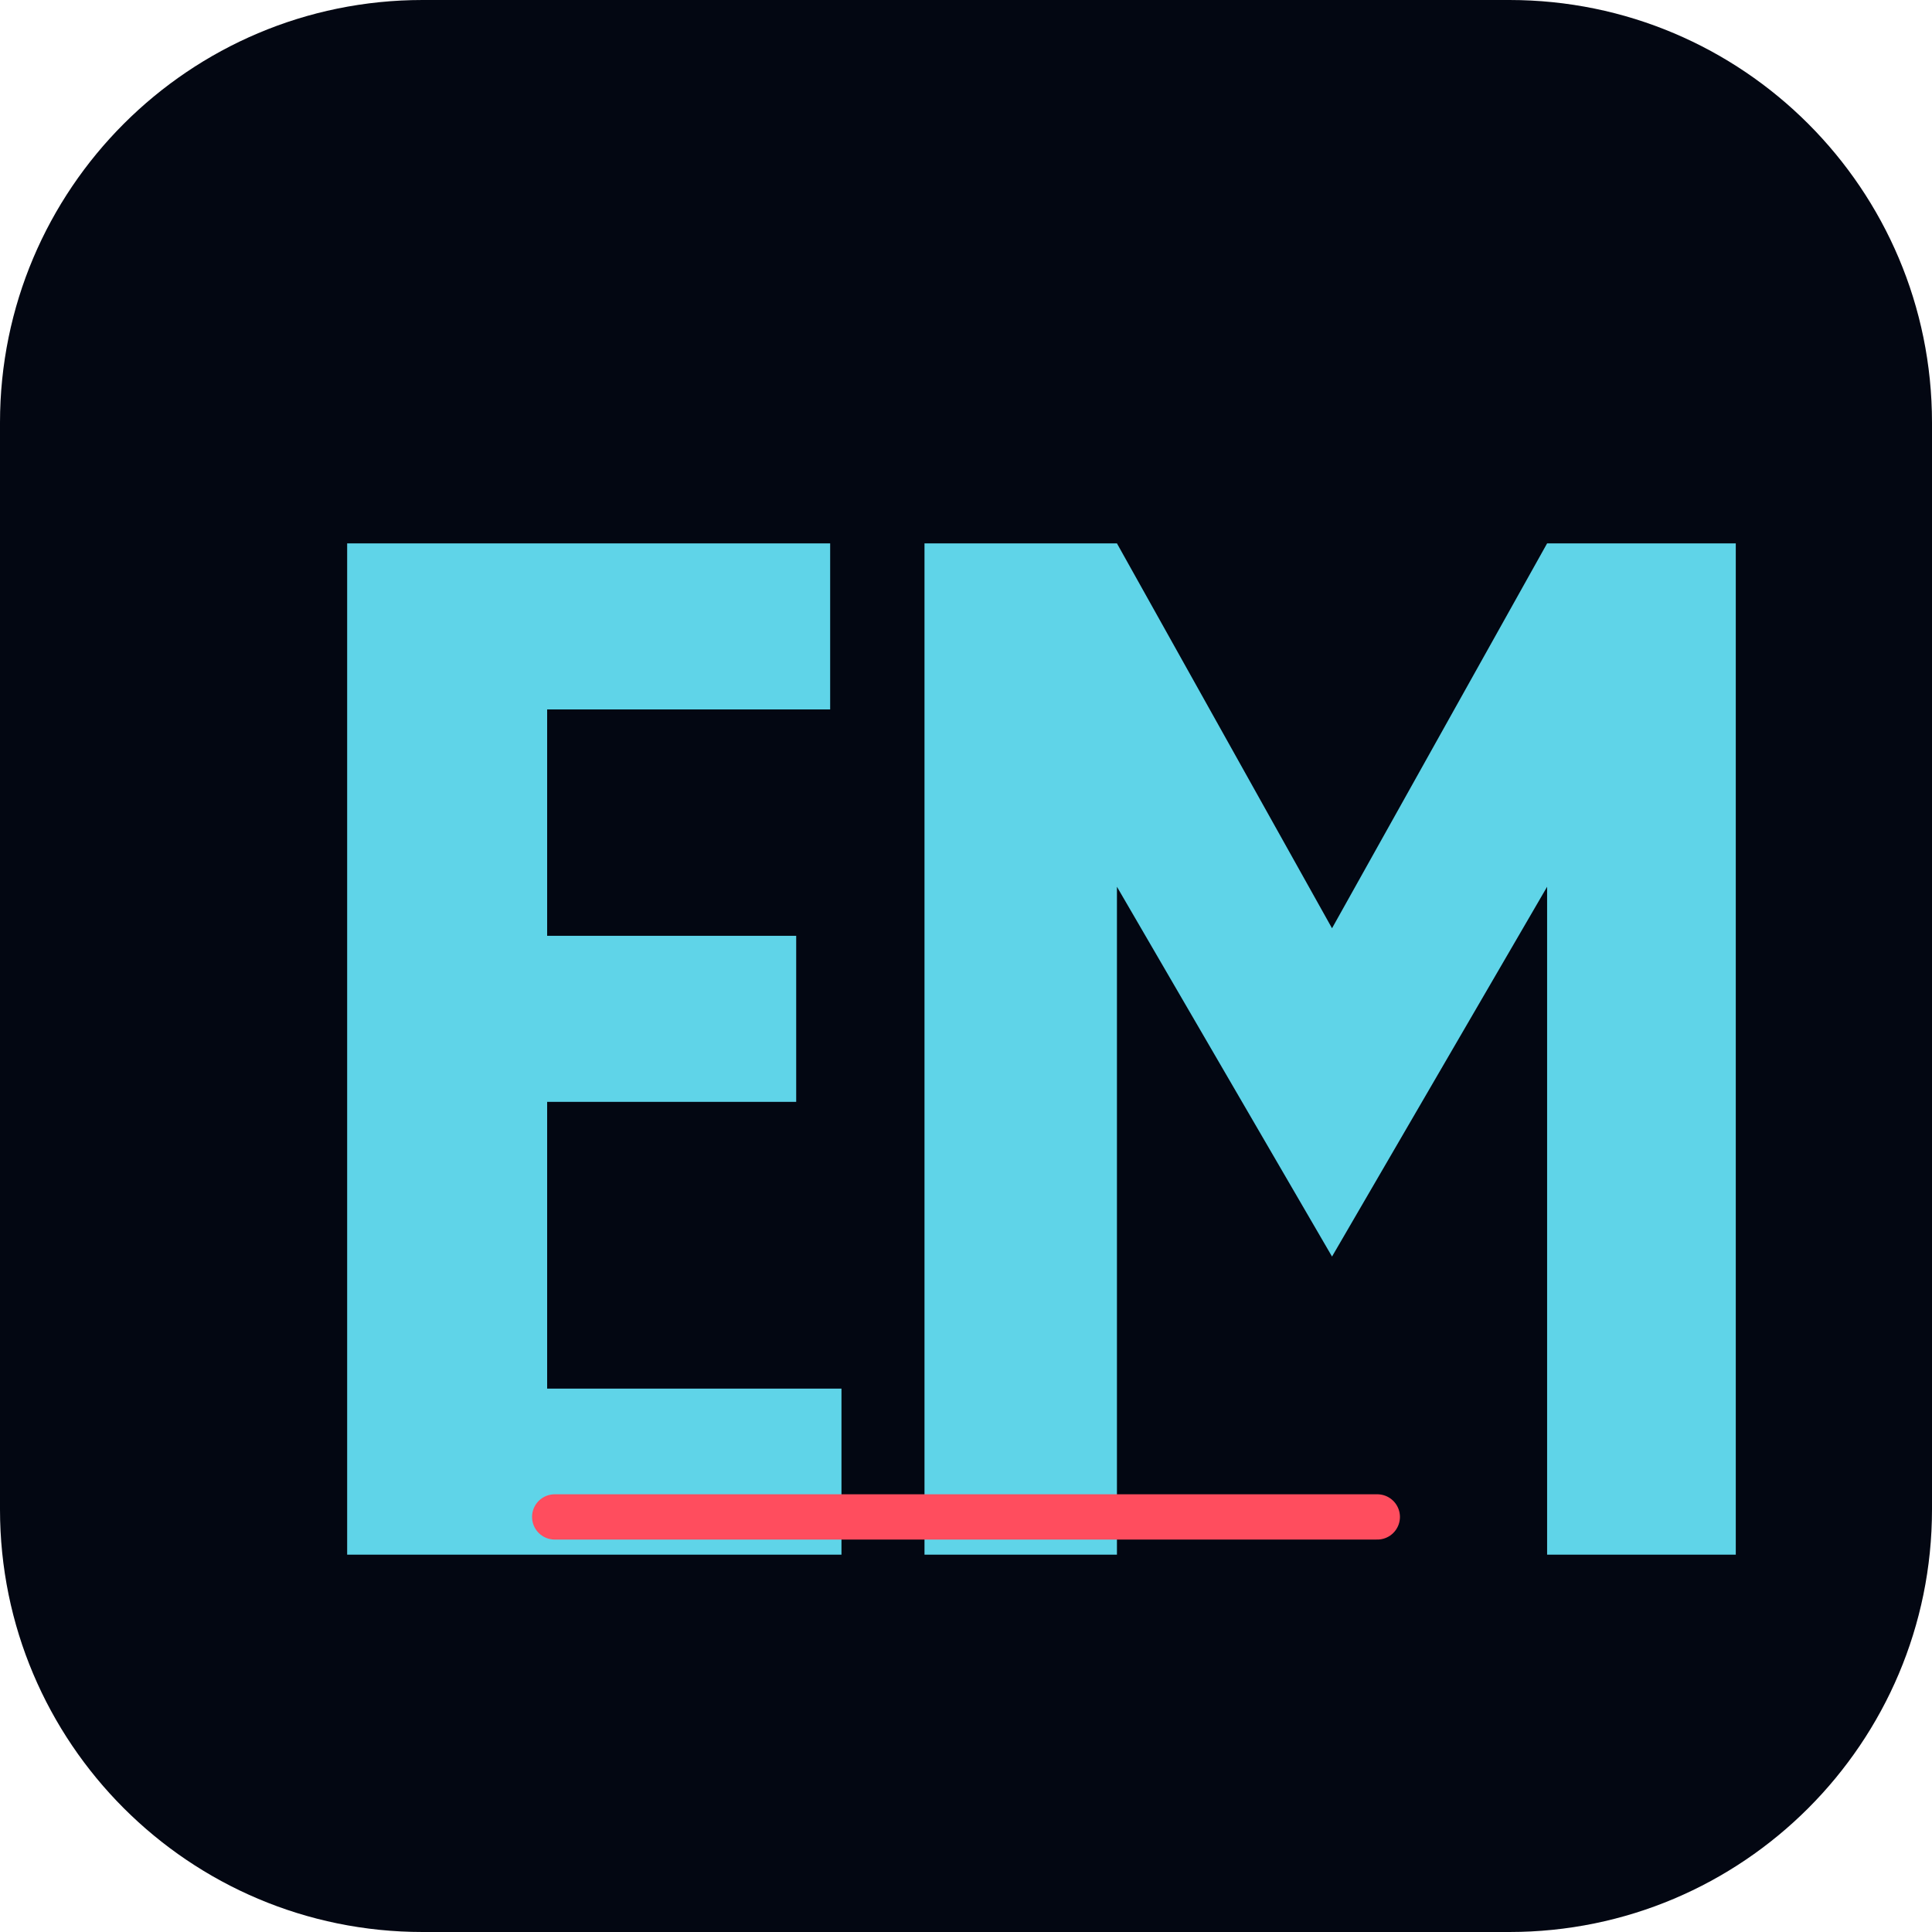
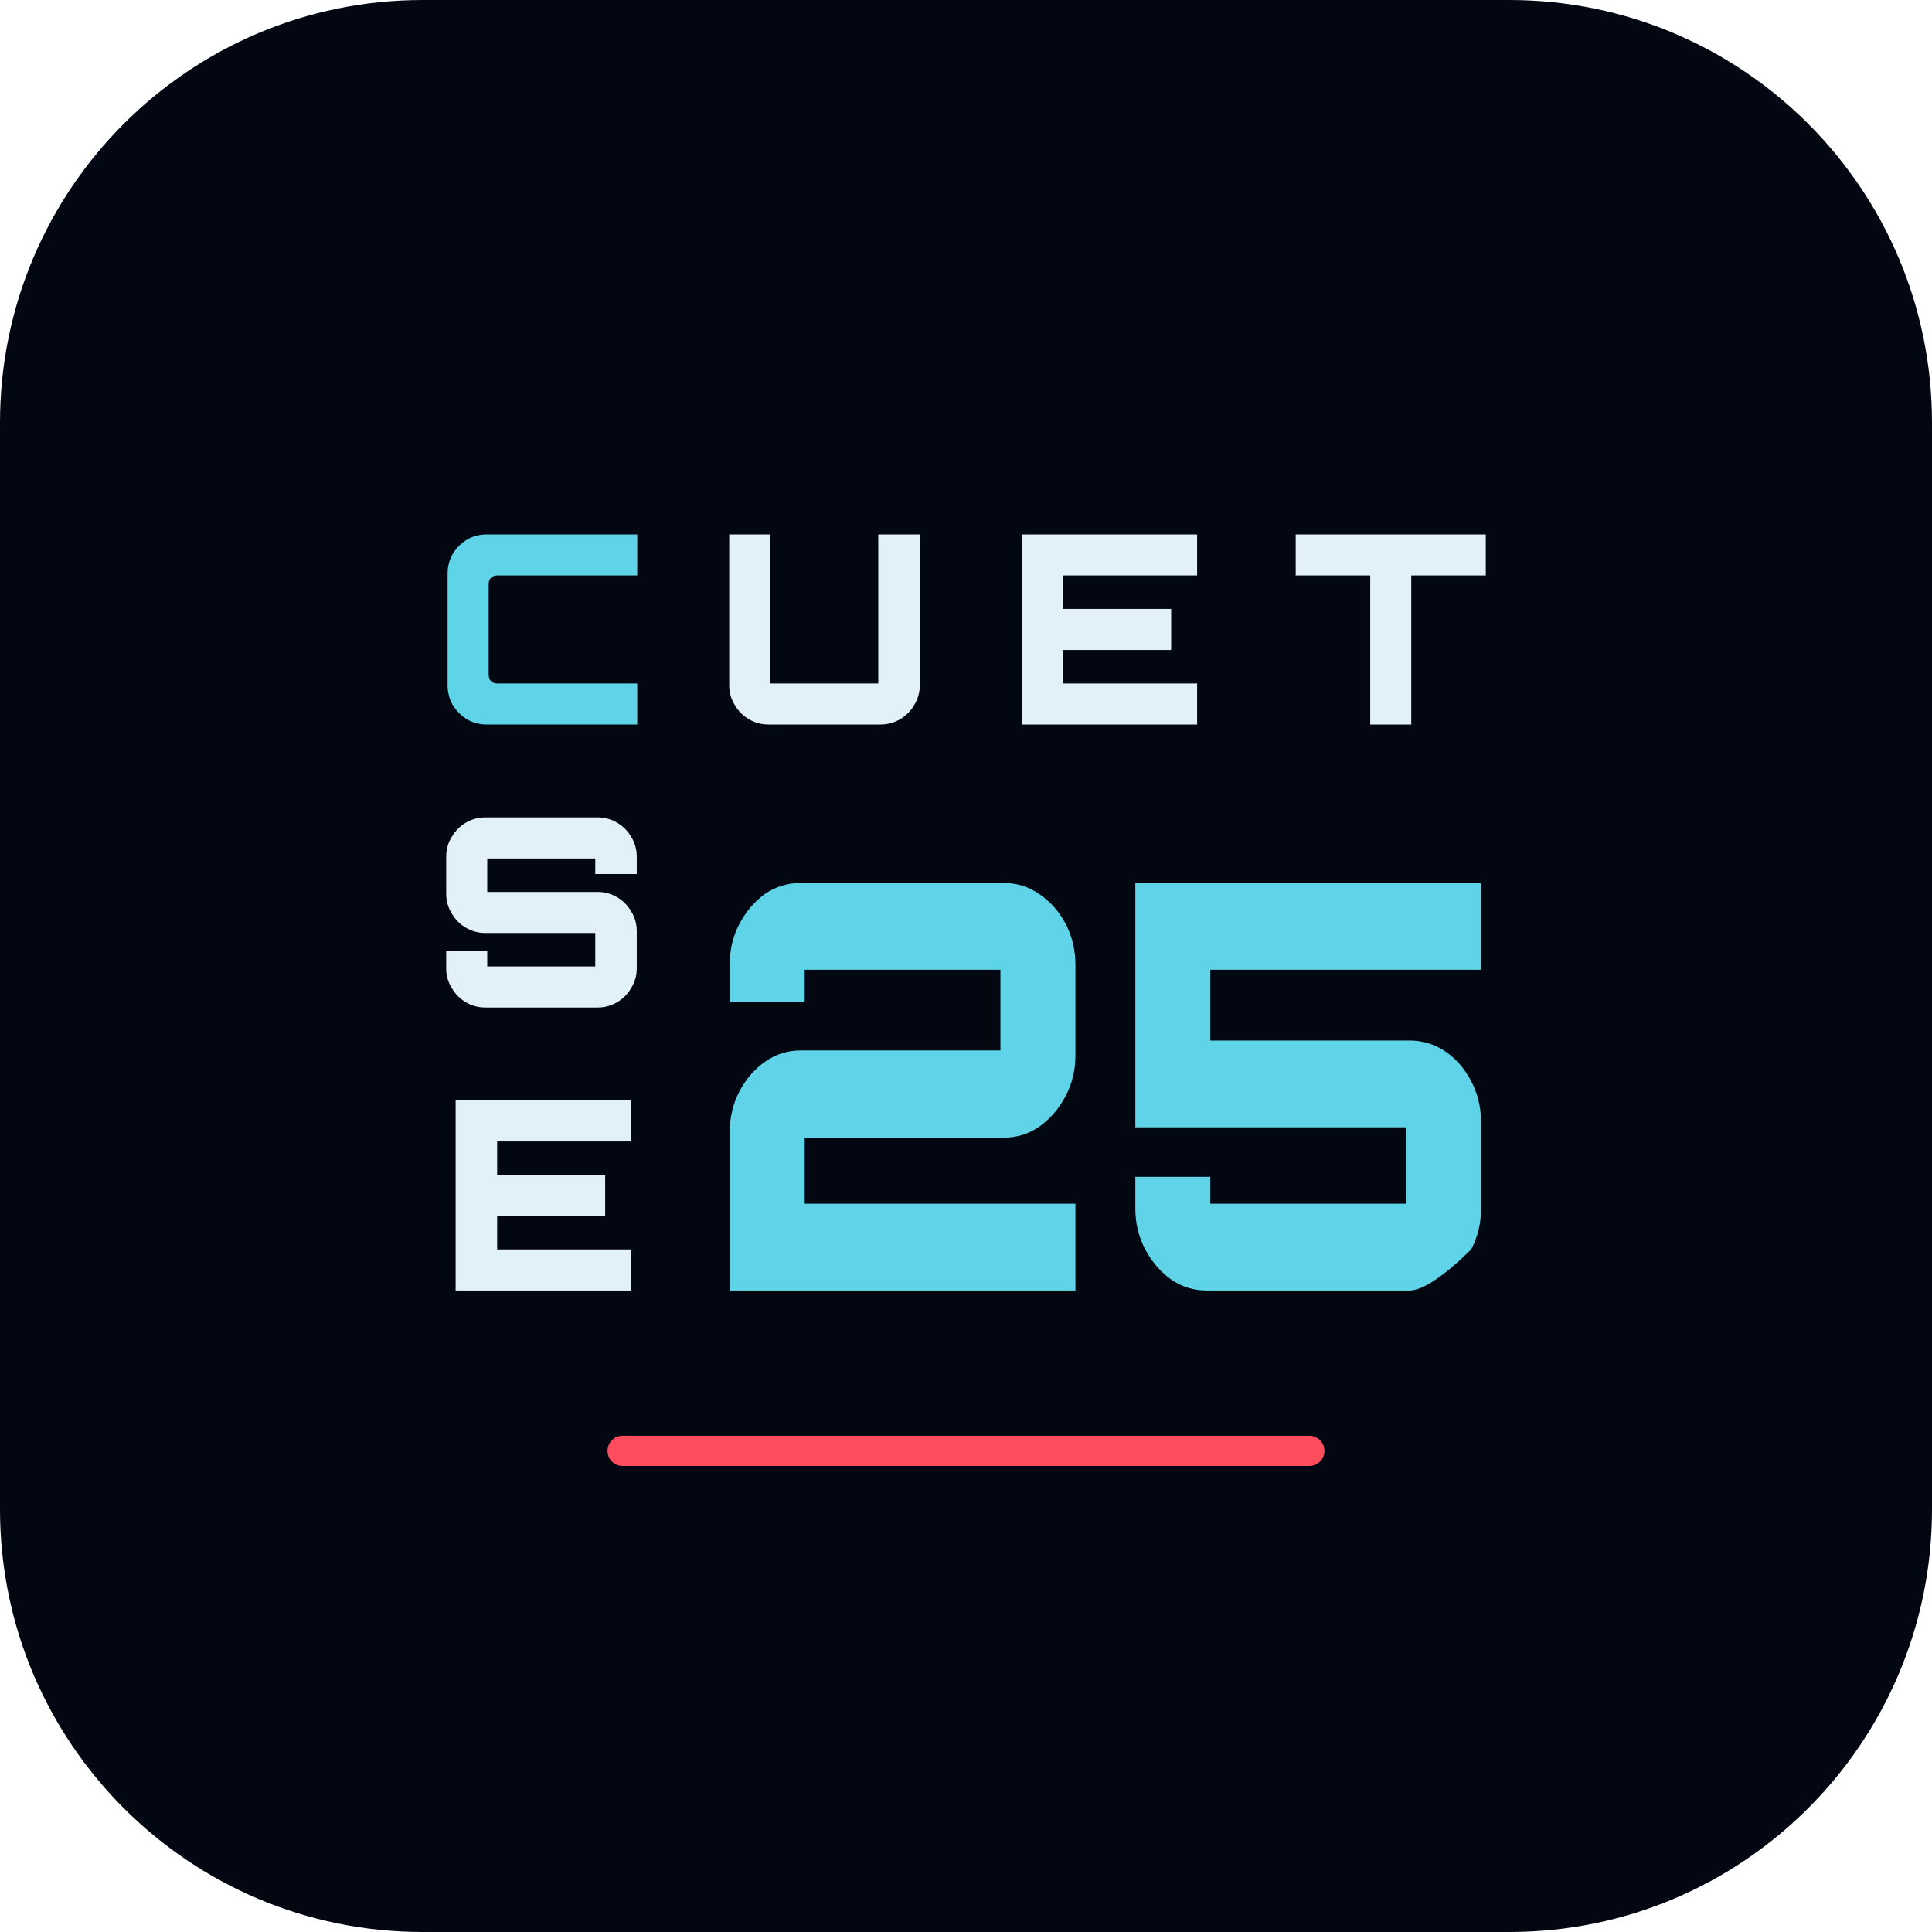
<svg xmlns="http://www.w3.org/2000/svg" viewBox="0 0 512 512">
  <rect width="512" height="512" rx="112" fill="#030712" />
-   <path d="M92 144h128v44H145v60h66v44h-66v76h78v44H92zm153 0h51l57 102 57-102h50v268h-50V235l-57 98-57-98v177h-51z" fill="#5fd4e8" />
-   <path d="M147 402h218" stroke="#ff4d5e" stroke-width="12" stroke-linecap="round" />
+   <g transform="translate(106.00 129.50) scale(1.25)">
+     <path fill="#e2f1f8" d="M78.1 50Q75.9 50 74 48.9Q72.1 47.8 71 45.9Q69.8 44 69.8 41.7V9.7H78.5V41.3Q78.5 41.3 78.5 41.3Q78.5 41.3 78.5 41.3H101.4Q101.4 41.3 101.4 41.3Q101.4 41.3 101.4 41.3V9.7H110.2V41.7Q110.2 44 109 45.9Q107.9 47.8 106 48.9Q104.1 50 101.9 50H78.1ZM131.8 50V9.7H169V18.4H140.6V25.5H163.5V34.2H140.6V41.3H169V50ZM205.7 50V18.4H189.9V9.7H230.2V18.4H214.4V50ZM18.1 110Q15.9 110 14 108.9Q12.1 107.8 11 105.9Q9.8 104 9.8 101.7V98H18.5V101.3Q18.5 101.3 18.5 101.3Q18.5 101.3 18.5 101.3H41.4Q41.4 101.3 41.4 101.3Q41.4 101.3 41.4 101.3V94.2Q41.4 94.2 41.4 94.2Q41.4 94.2 41.4 94.2H18.1Q15.9 94.2 14 93.1Q12.1 92 11 90.1Q9.8 88.2 9.8 85.9V78Q9.8 75.7 11 73.8Q12.1 71.9 14 70.8Q15.9 69.7 18.1 69.7H41.9Q44.1 69.7 46 70.8Q47.9 71.9 49 73.8Q50.2 75.7 50.2 78V81.7H41.4V78.4Q41.4 78.4 41.4 78.4Q41.4 78.4 41.4 78.4H18.5Q18.5 78.4 18.5 78.4Q18.5 78.4 18.5 78.4V85.5Q18.5 85.5 18.5 85.5Q18.5 85.5 18.5 85.5H41.9Q44.1 85.5 46 86.6Q47.9 87.7 49 89.6Q50.2 91.5 50.2 93.8V101.7Q50.2 104 49 105.9Q47.9 107.8 46 108.9Q44.1 110 41.9 110ZM11.8 170V129.7H49V138.4H20.6V145.5H43.5V154.2H20.6V161.3H49V170Z" />
+     <path fill="#5fd4e8" d="M18.4 50Q16.1 50 14.2 48.9Q12.4 47.8 11.2 45.9Q10.1 44 10.1 41.7V18Q10.1 15.7 11.2 13.8Q12.4 11.9 14.2 10.8Q16.1 9.7 18.4 9.7H50.3V18.4H20.6Q19.8 18.4 19.3 18.9Q18.8 19.3 18.8 20.3V39.4Q18.8 40.3 19.3 40.8Q19.8 41.3 20.6 41.3H50.3V50ZM69.9 170V136.5Q69.9 131.7 72 127.7Q74.1 123.8 77.4 121.5Q80.8 119.1 85 119.1H127.3Q127.3 119.1 127.3 119.1Q127.3 119.1 127.3 119.1V102Q127.3 102 127.3 102Q127.3 102 127.3 102H85.8Q85.8 102 85.8 102Q85.8 102 85.8 102V108.9H69.9V101Q69.9 96.1 72 92.2Q74.1 88.3 77.4 85.9Q80.8 83.6 85 83.6H128Q132.2 83.6 135.6 86Q139 88.3 141.1 92.2Q143.2 96.2 143.2 101V120.1Q143.2 124.9 141.1 128.8Q139 132.8 135.6 135.2Q132.2 137.6 128 137.6H85.8Q85.8 137.6 85.8 137.6Q85.8 137.6 85.8 137.6V151.6Q85.8 151.6 85.8 151.6Q85.8 151.6 85.8 151.6H143.2V170ZM171 170Q166.8 170 163.4 167.6Q160.1 165.2 158 161.3Q155.9 157.3 155.9 152.6V145.9H171.8V151.6Q171.8 151.6 171.8 151.6Q171.8 151.6 171.8 151.6H213.3Q213.3 151.6 213.3 151.6Q213.3 151.6 213.3 151.6V135.4Q213.3 135.4 213.3 135.4Q213.3 135.4 213.3 135.4H155.9V83.6H229.2V102H171.8Q171.8 102 171.8 102Q171.8 102 171.8 102V117Q171.8 117 171.8 117Q171.8 117 171.8 117H214Q218.2 117 221.6 119.3Q225 121.6 227.1 125.6Q229.2 129.6 229.2 134.4V152.6Q229.2 157.3 227.1 161.3Q218.2 170 214 170H171Z" />
+   </g>
+   <rect x="161.0" y="380.5" width="190" height="8" rx="4" fill="#ff4d5e" />
</svg>
